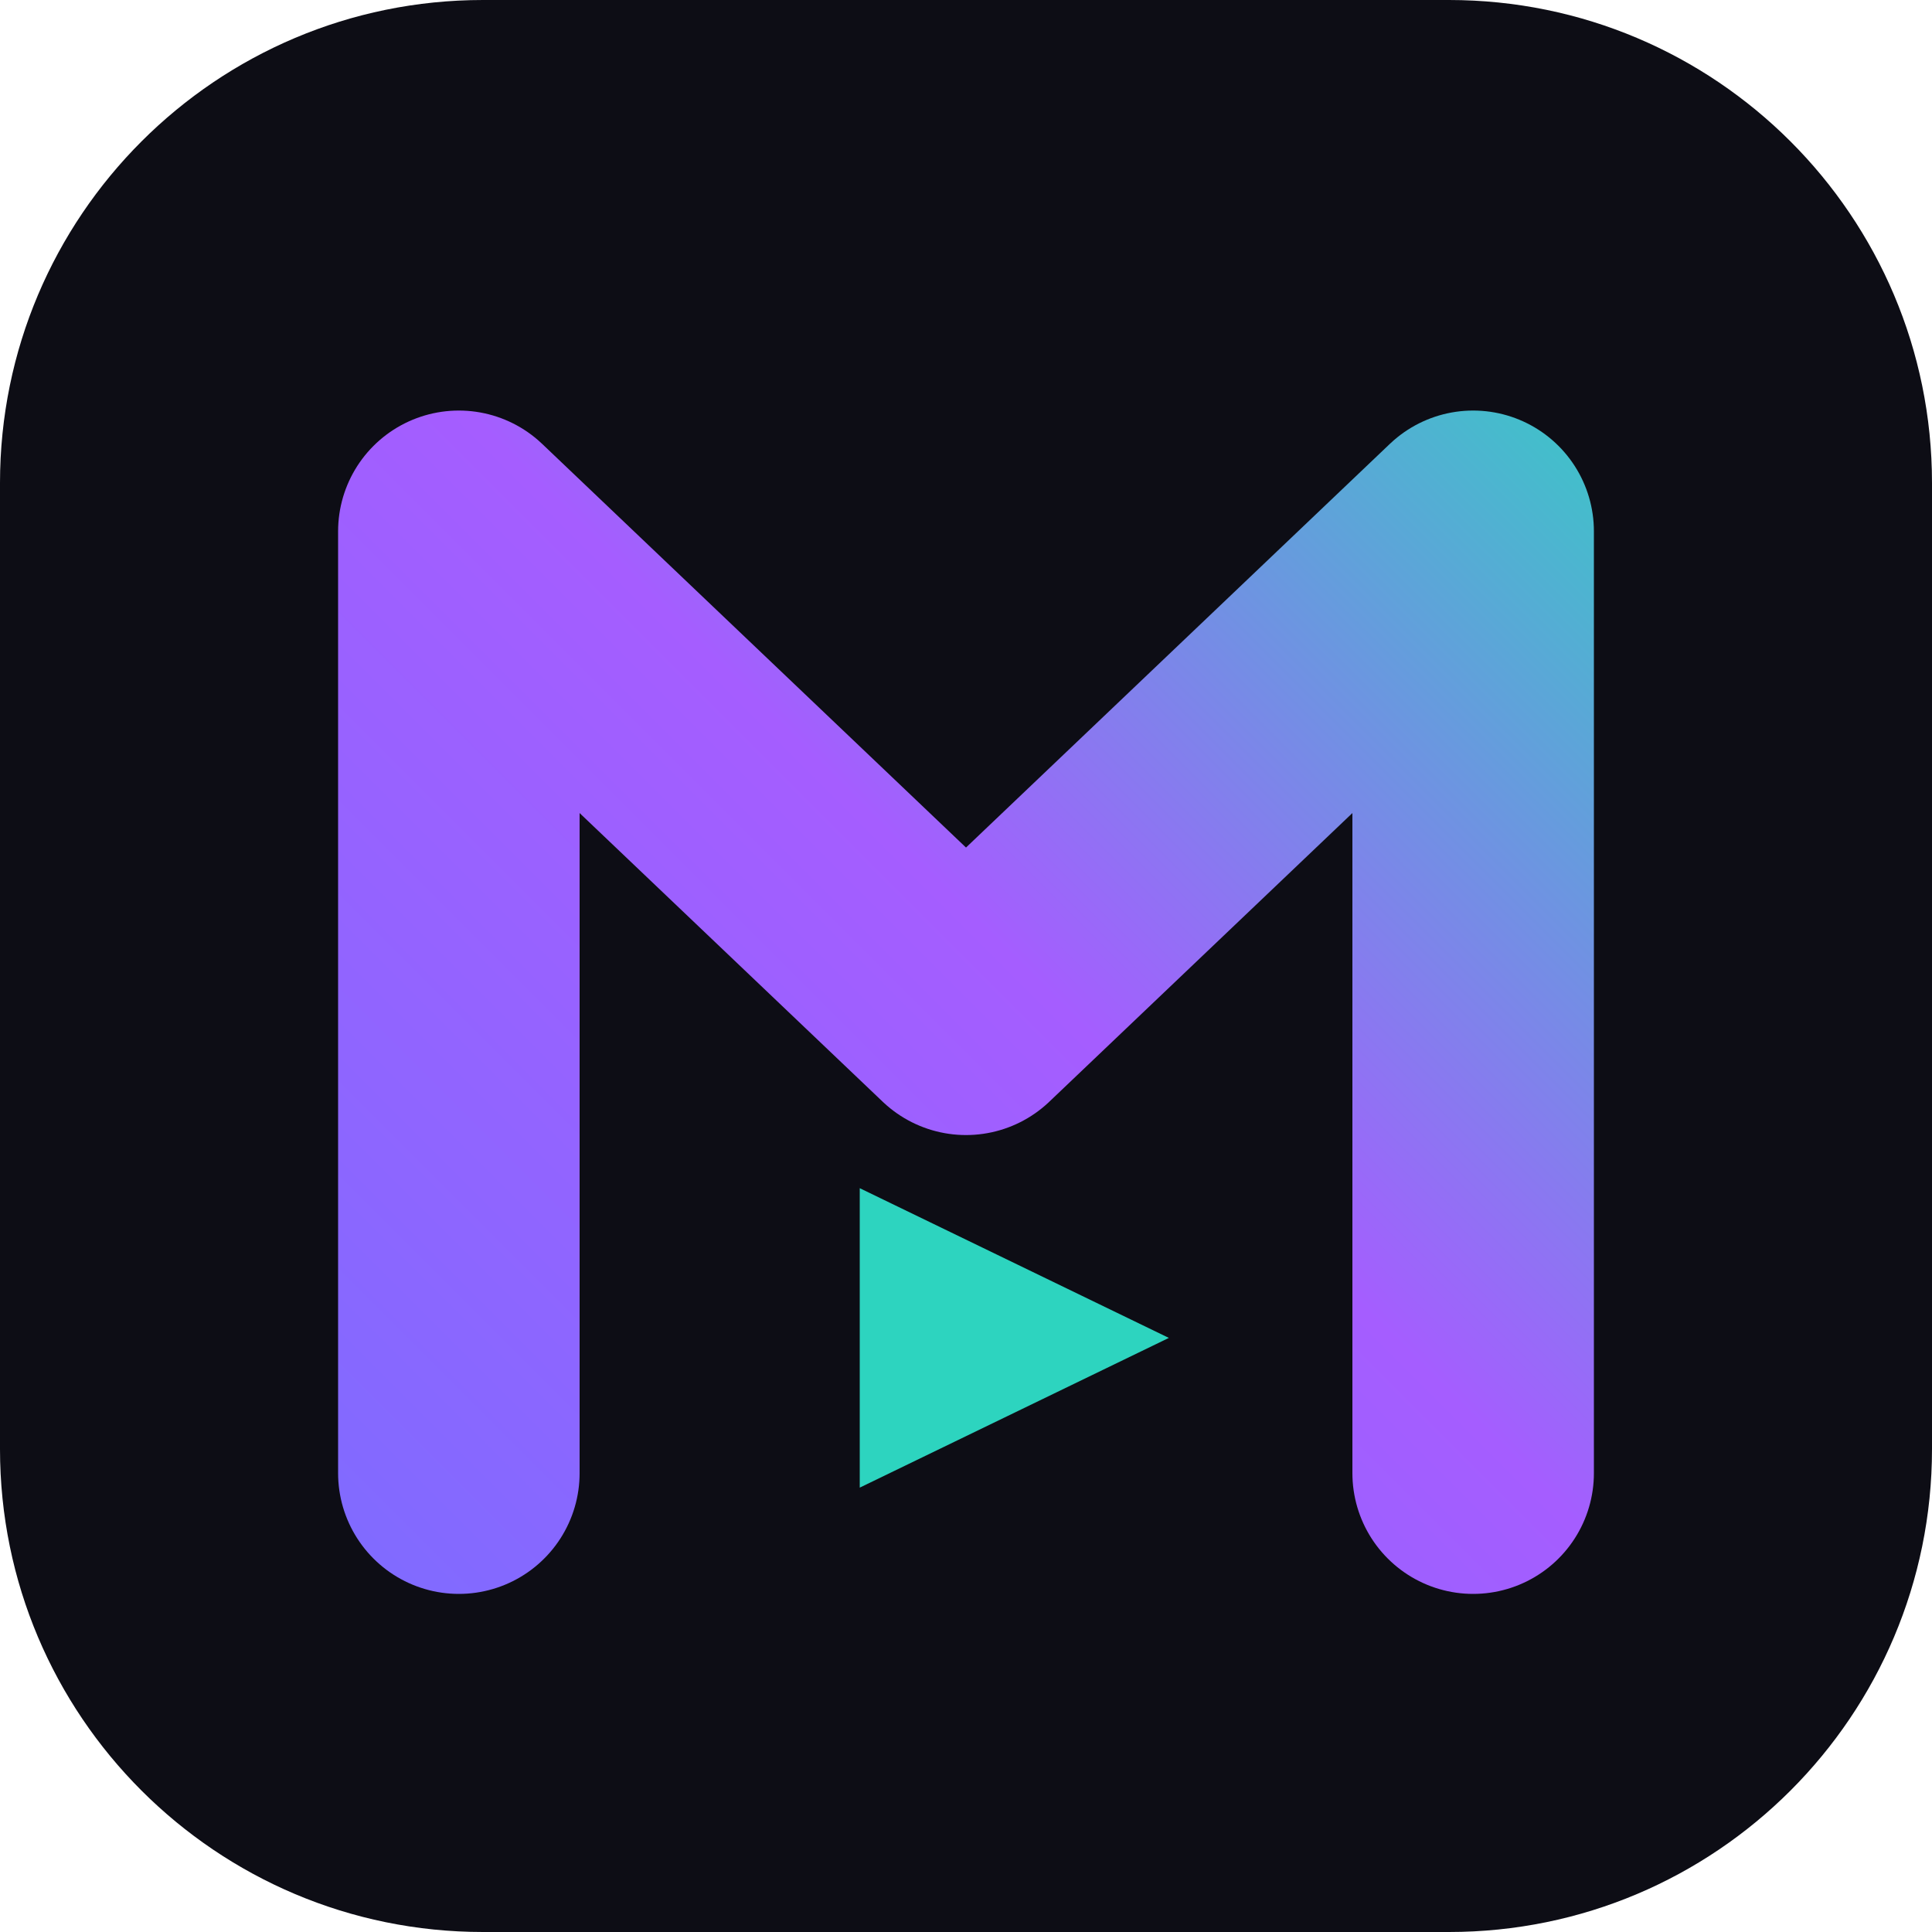
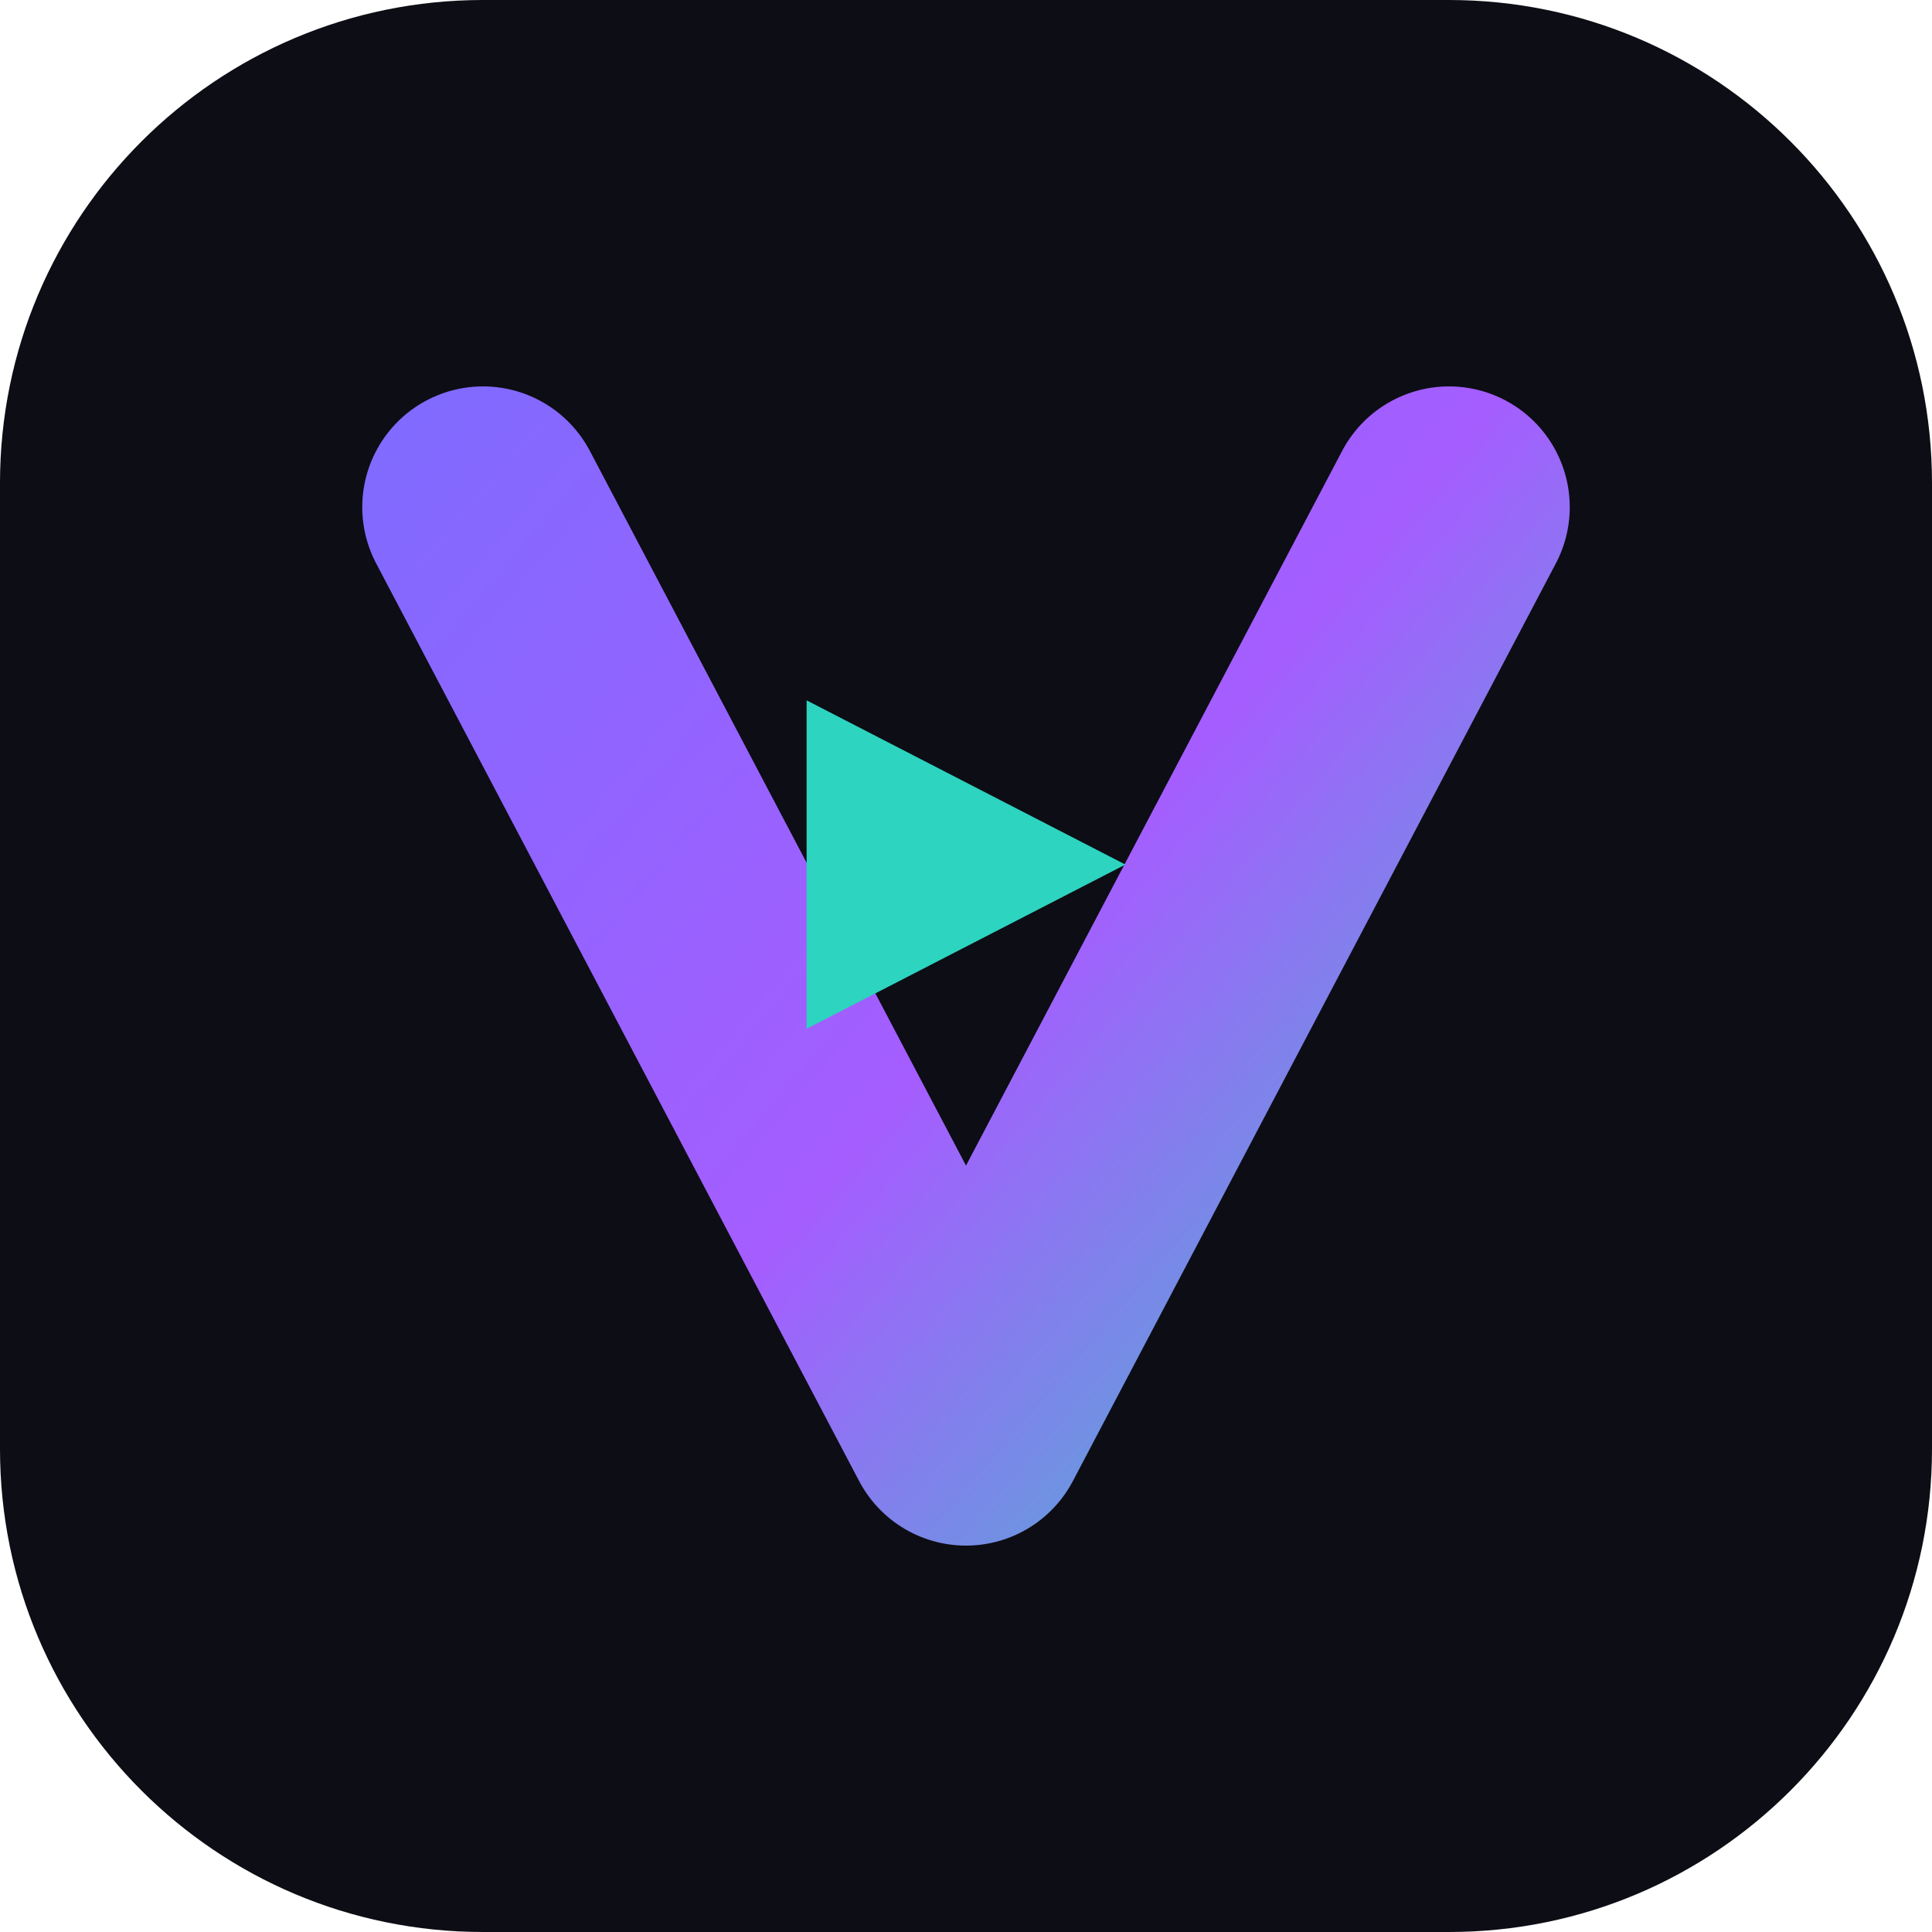
<svg xmlns="http://www.w3.org/2000/svg" viewBox="0 0 40 40" width="64" height="64">
  <defs>
-     <linearGradient id="g" x1="6" y1="34" x2="34" y2="6" gradientUnits="userSpaceOnUse">
+     <linearGradient id="g" x1="6" y1="8" x2="34" y2="32" gradientUnits="userSpaceOnUse">
      <stop offset="0" stop-color="#7c6cff" />
      <stop offset="0.52" stop-color="#a55dff" />
      <stop offset="1" stop-color="#2dd4bf" />
    </linearGradient>
  </defs>
  <rect width="40" height="40" rx="10" fill="#0d0d15" />
-   <path d="M9.5 30.5 V11 L20 21 L30.5 11 V30.5" fill="none" stroke="url(#g)" stroke-width="5" stroke-linecap="round" stroke-linejoin="round" />
-   <path d="M17.8 24.6 L24.2 27.7 L17.8 30.8 Z" fill="#2dd4bf" />
+   <path d="M10 10.5 L20 29.5 L30 10.5" fill="none" stroke="url(#g)" stroke-width="5" stroke-linecap="round" stroke-linejoin="round" />
+   <path d="M16.7 14.5 L23.3 17.9 L16.7 21.3 Z" fill="#2dd4bf" />
</svg>
